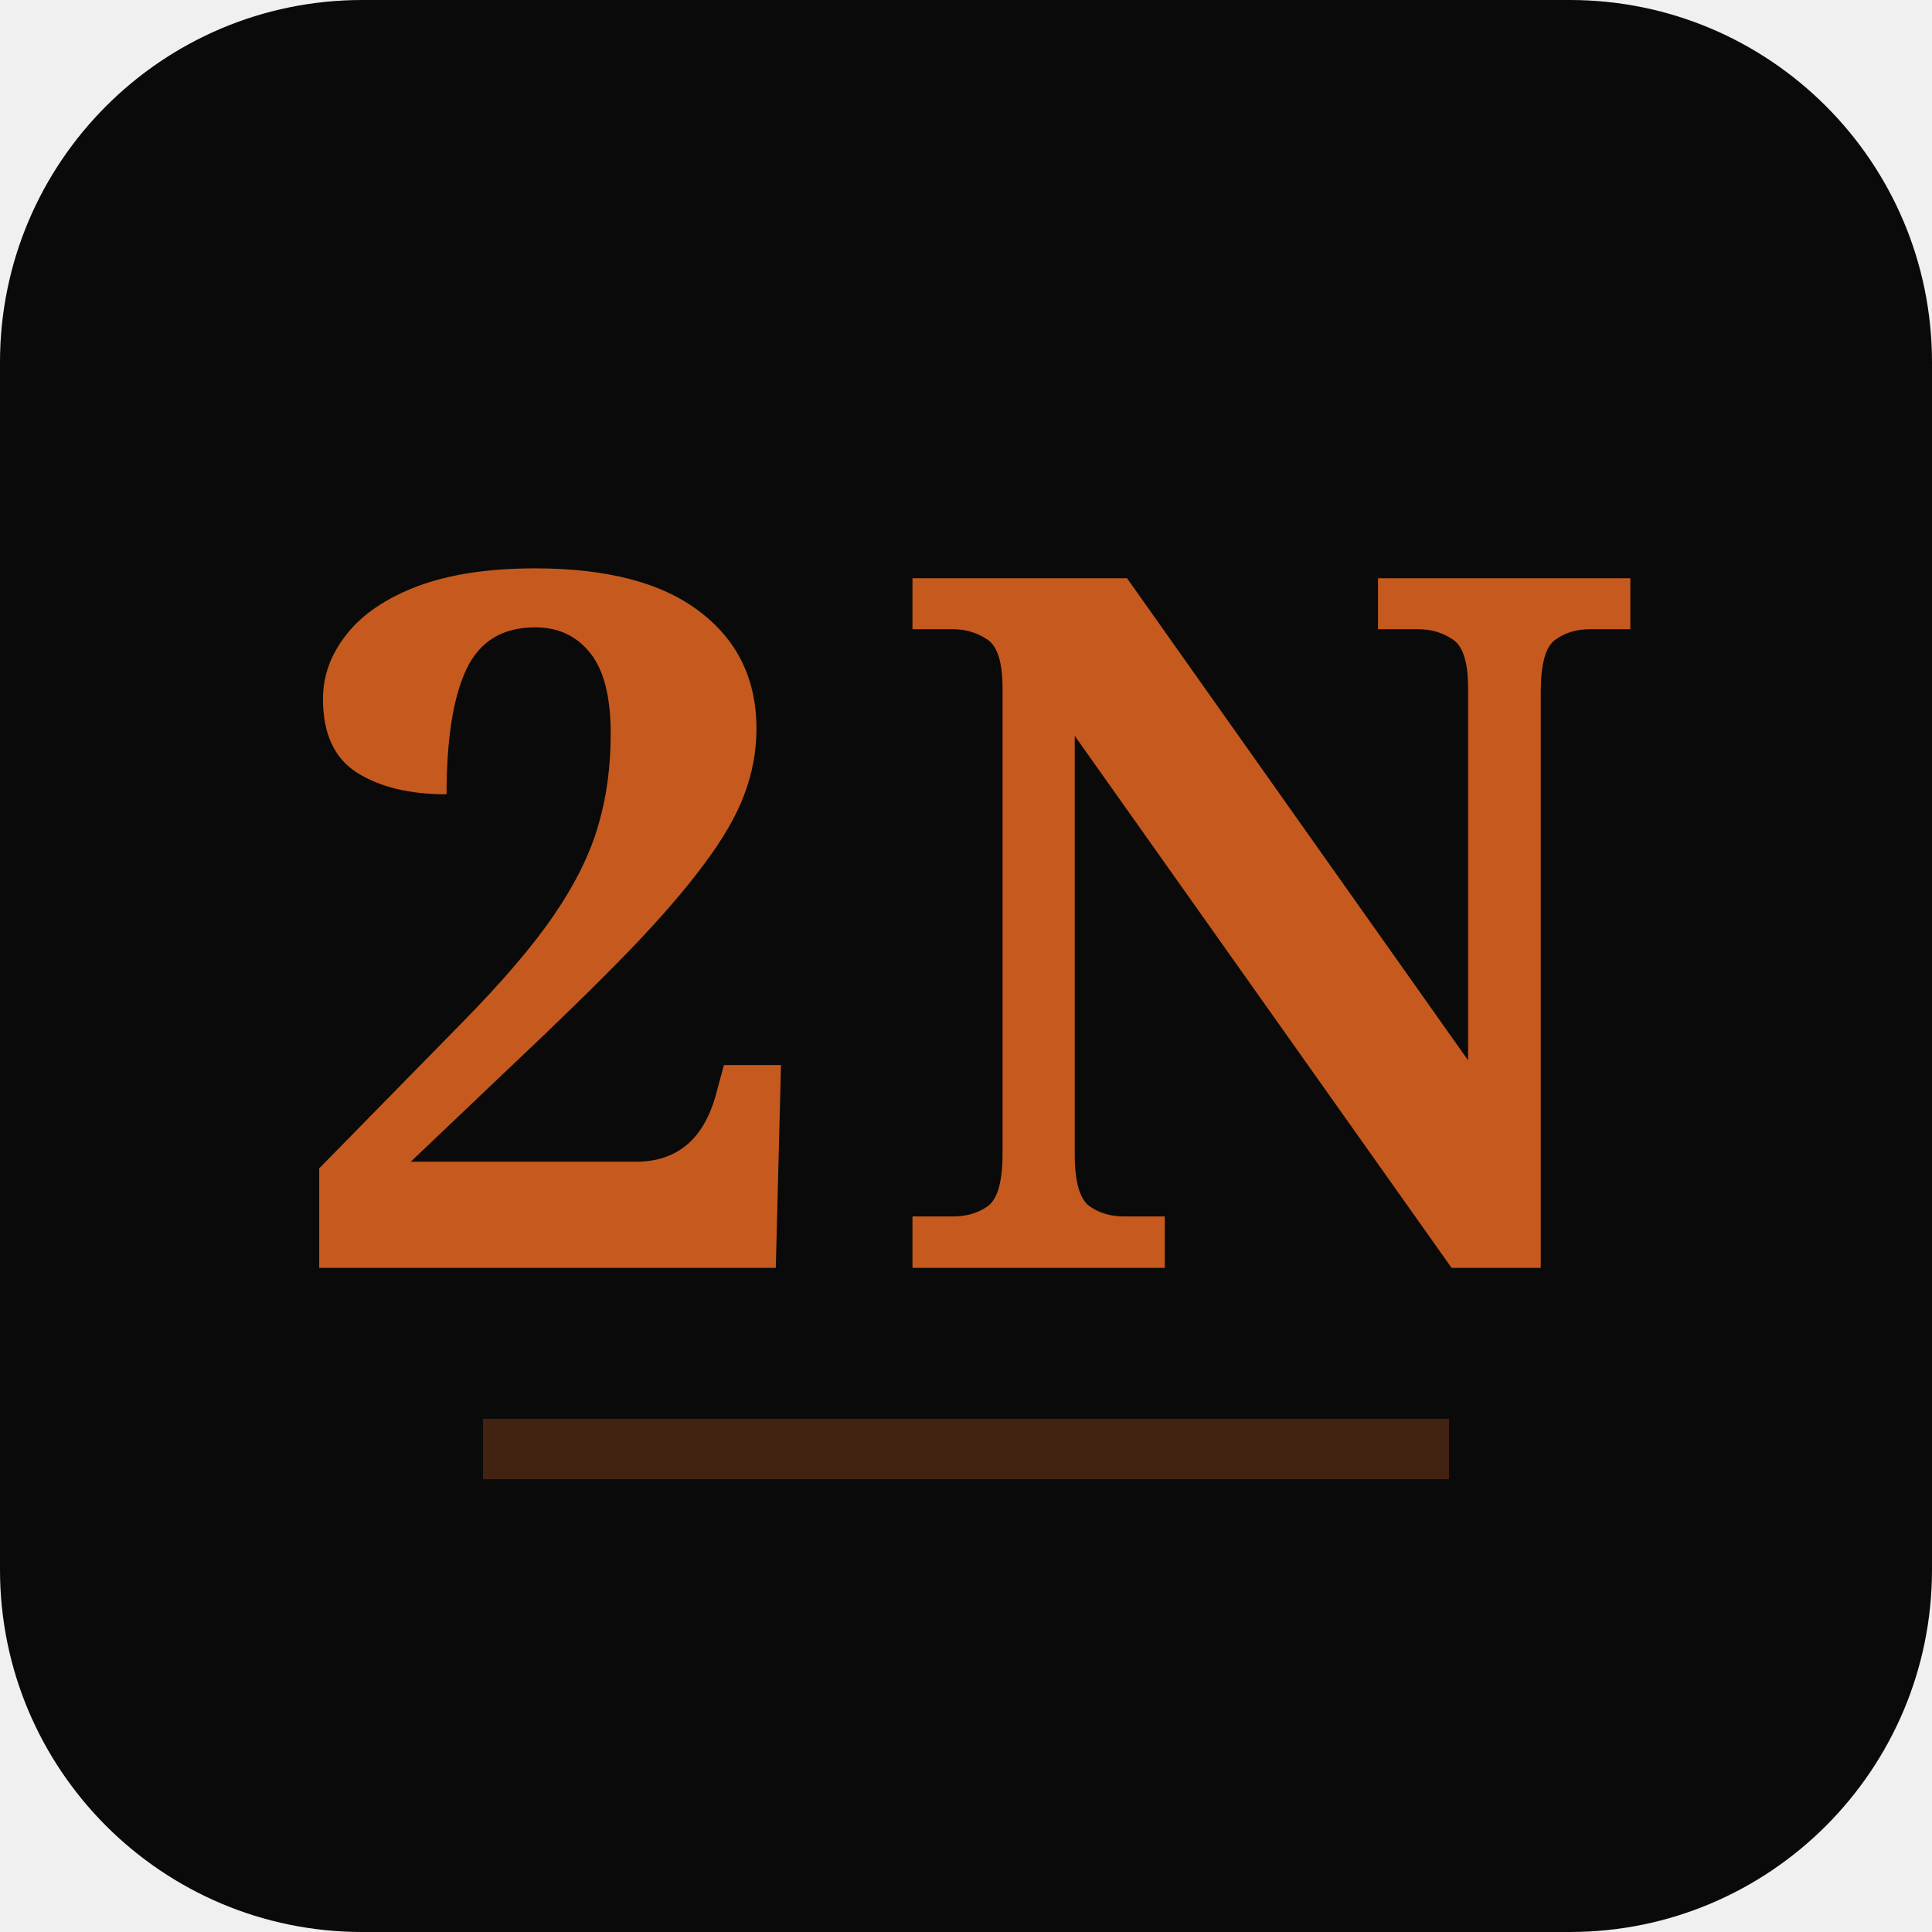
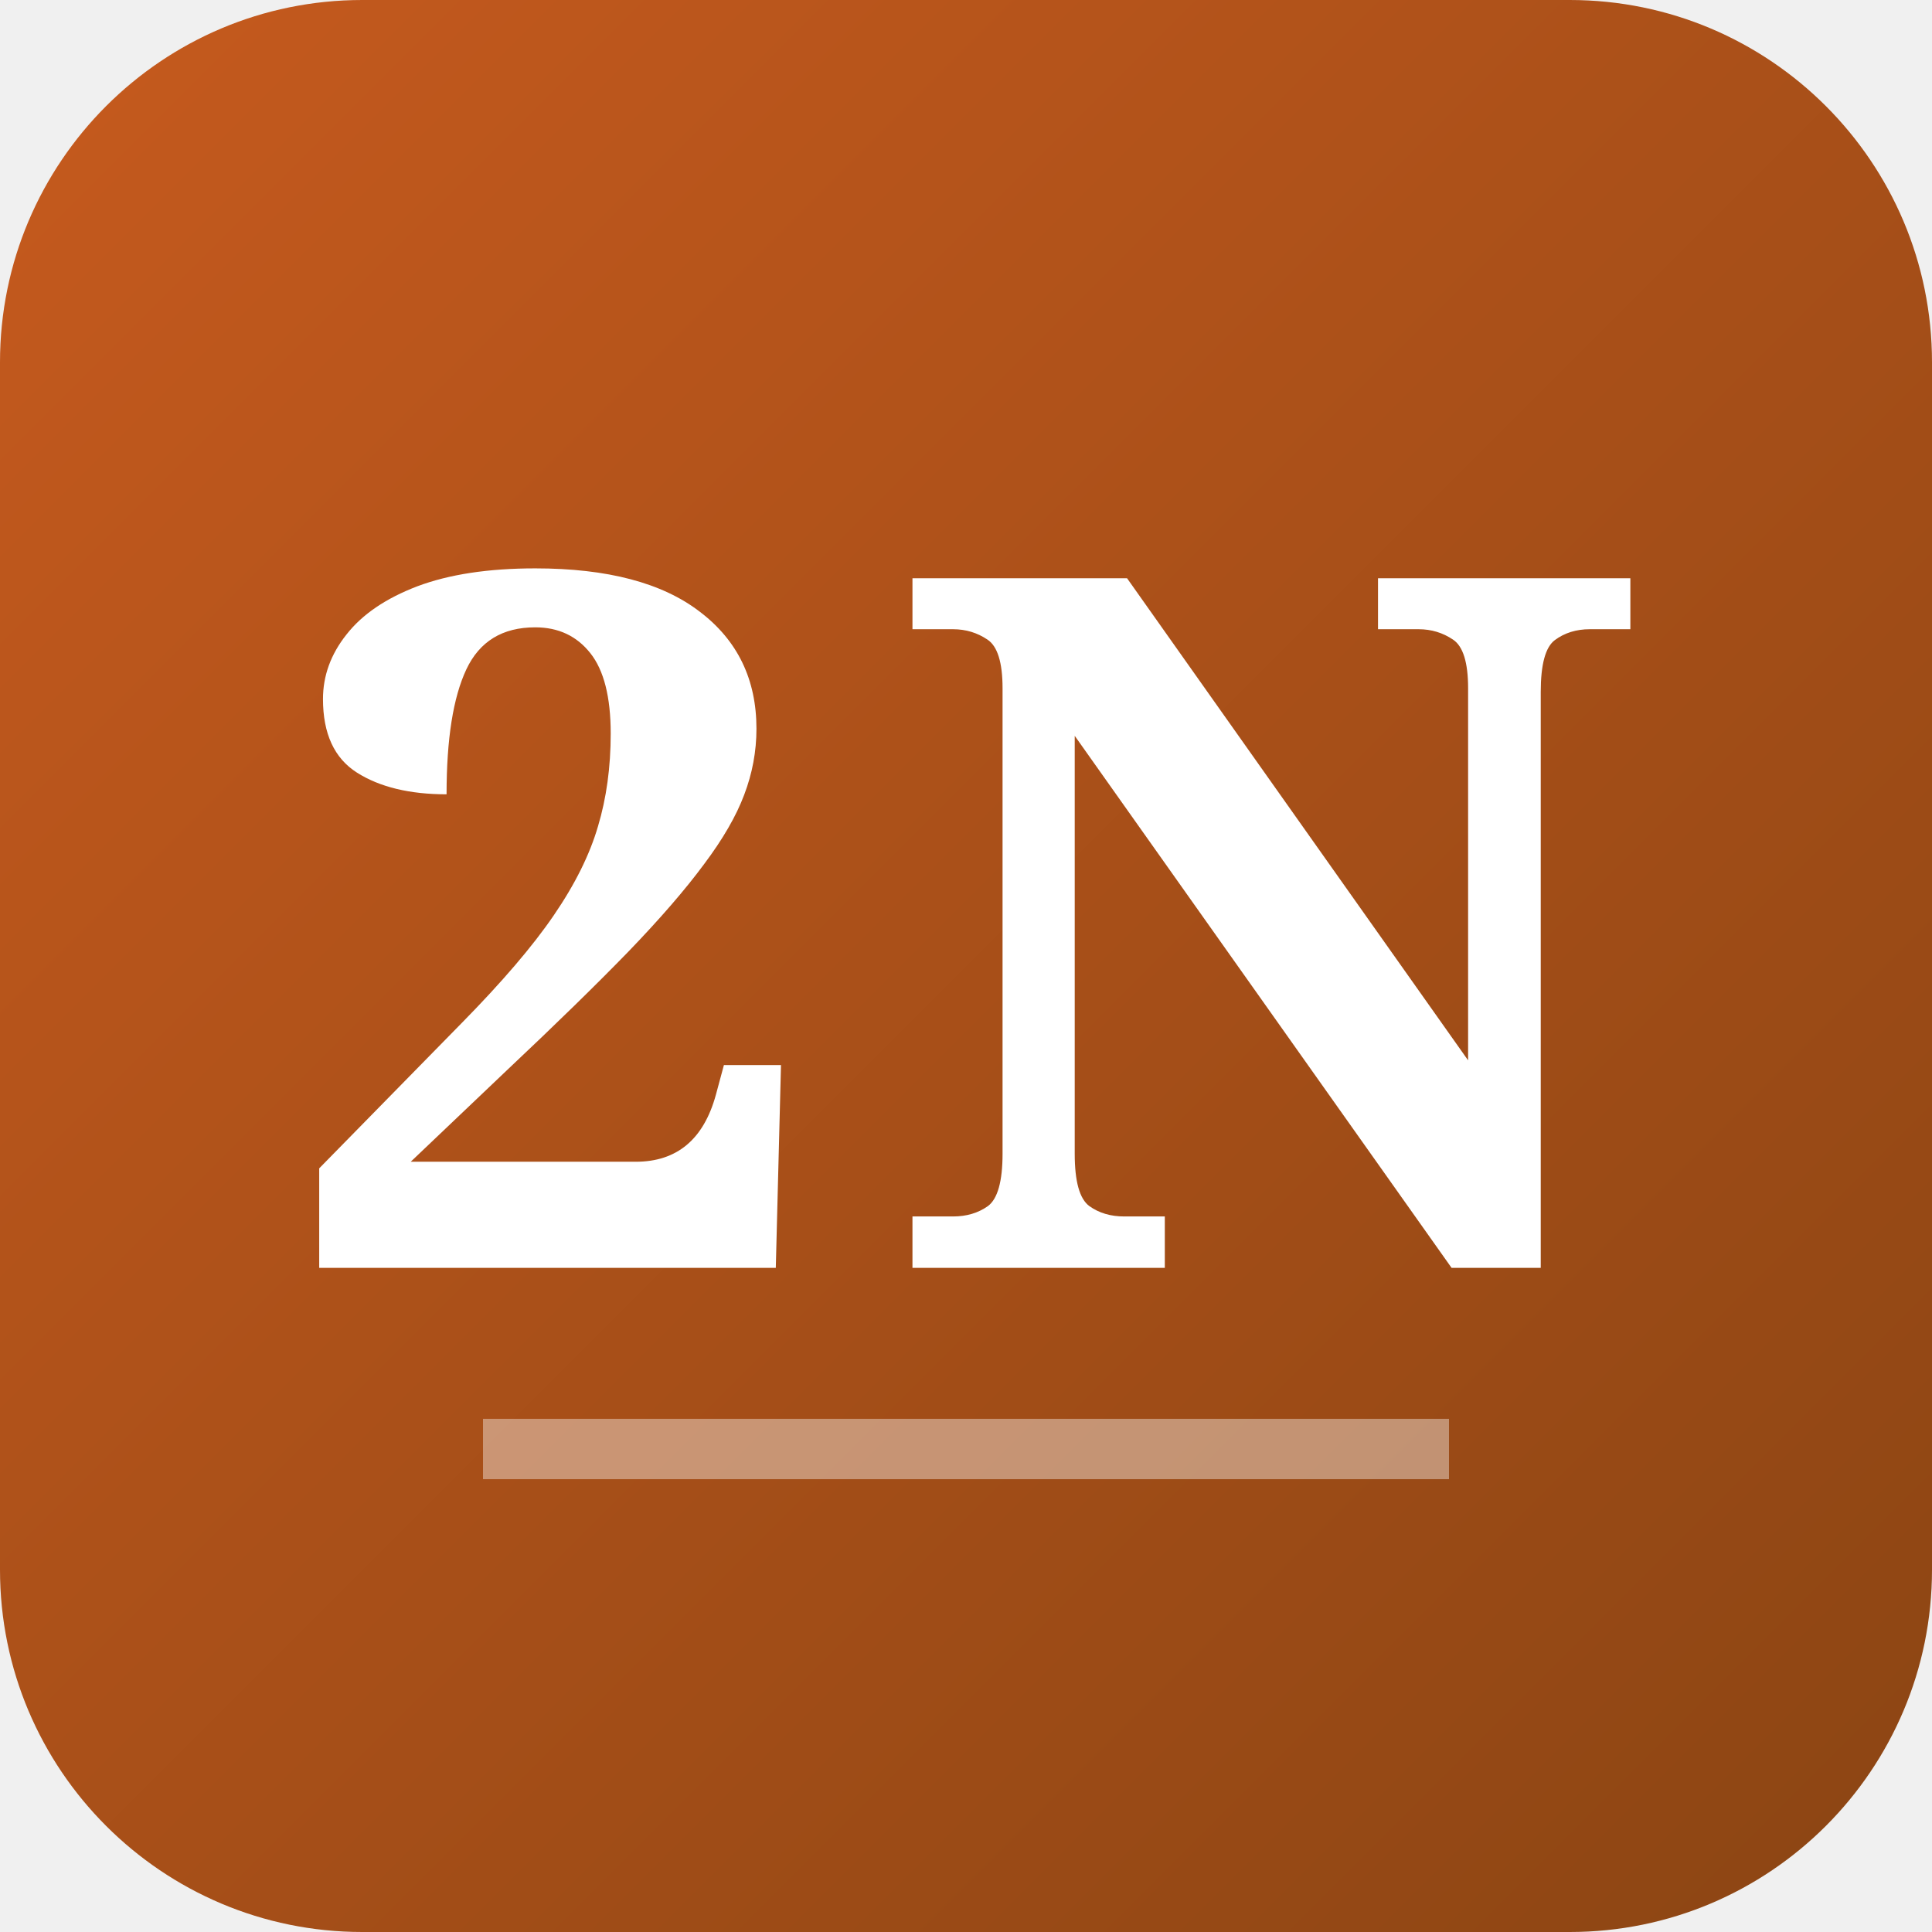
<svg xmlns="http://www.w3.org/2000/svg" width="64" height="64" viewBox="0 0 64 64" fill="none">
-   <rect width="64" height="64" rx="12" fill="#0a0a0a" />
-   <text x="32" y="42" font-family="Forum, serif" font-size="32" font-weight="600" fill="#C65A1E" text-anchor="middle" letter-spacing="2">2N</text>
-   <line x1="16" y1="48" x2="48" y2="48" stroke="#C65A1E" stroke-width="2" opacity="0.3" />
+   <defs>
+     <linearGradient id="logoGradient" x1="0" y1="0" x2="64" y2="64" gradientUnits="userSpaceOnUse">
+       <stop offset="0%" stop-color="#C65A1E" />
+       <stop offset="100%" stop-color="#8B4513" />
+     </linearGradient>
+   </defs>
+   <rect width="64" height="64" rx="12" fill="url(#logoGradient)" />
+   <text x="32" y="42" font-family="Forum, serif" font-size="32" font-weight="600" fill="white" text-anchor="middle" letter-spacing="2">2N</text>
+   <line x1="16" y1="48" x2="48" y2="48" stroke="white" stroke-width="2" opacity="0.4" />
</svg>
